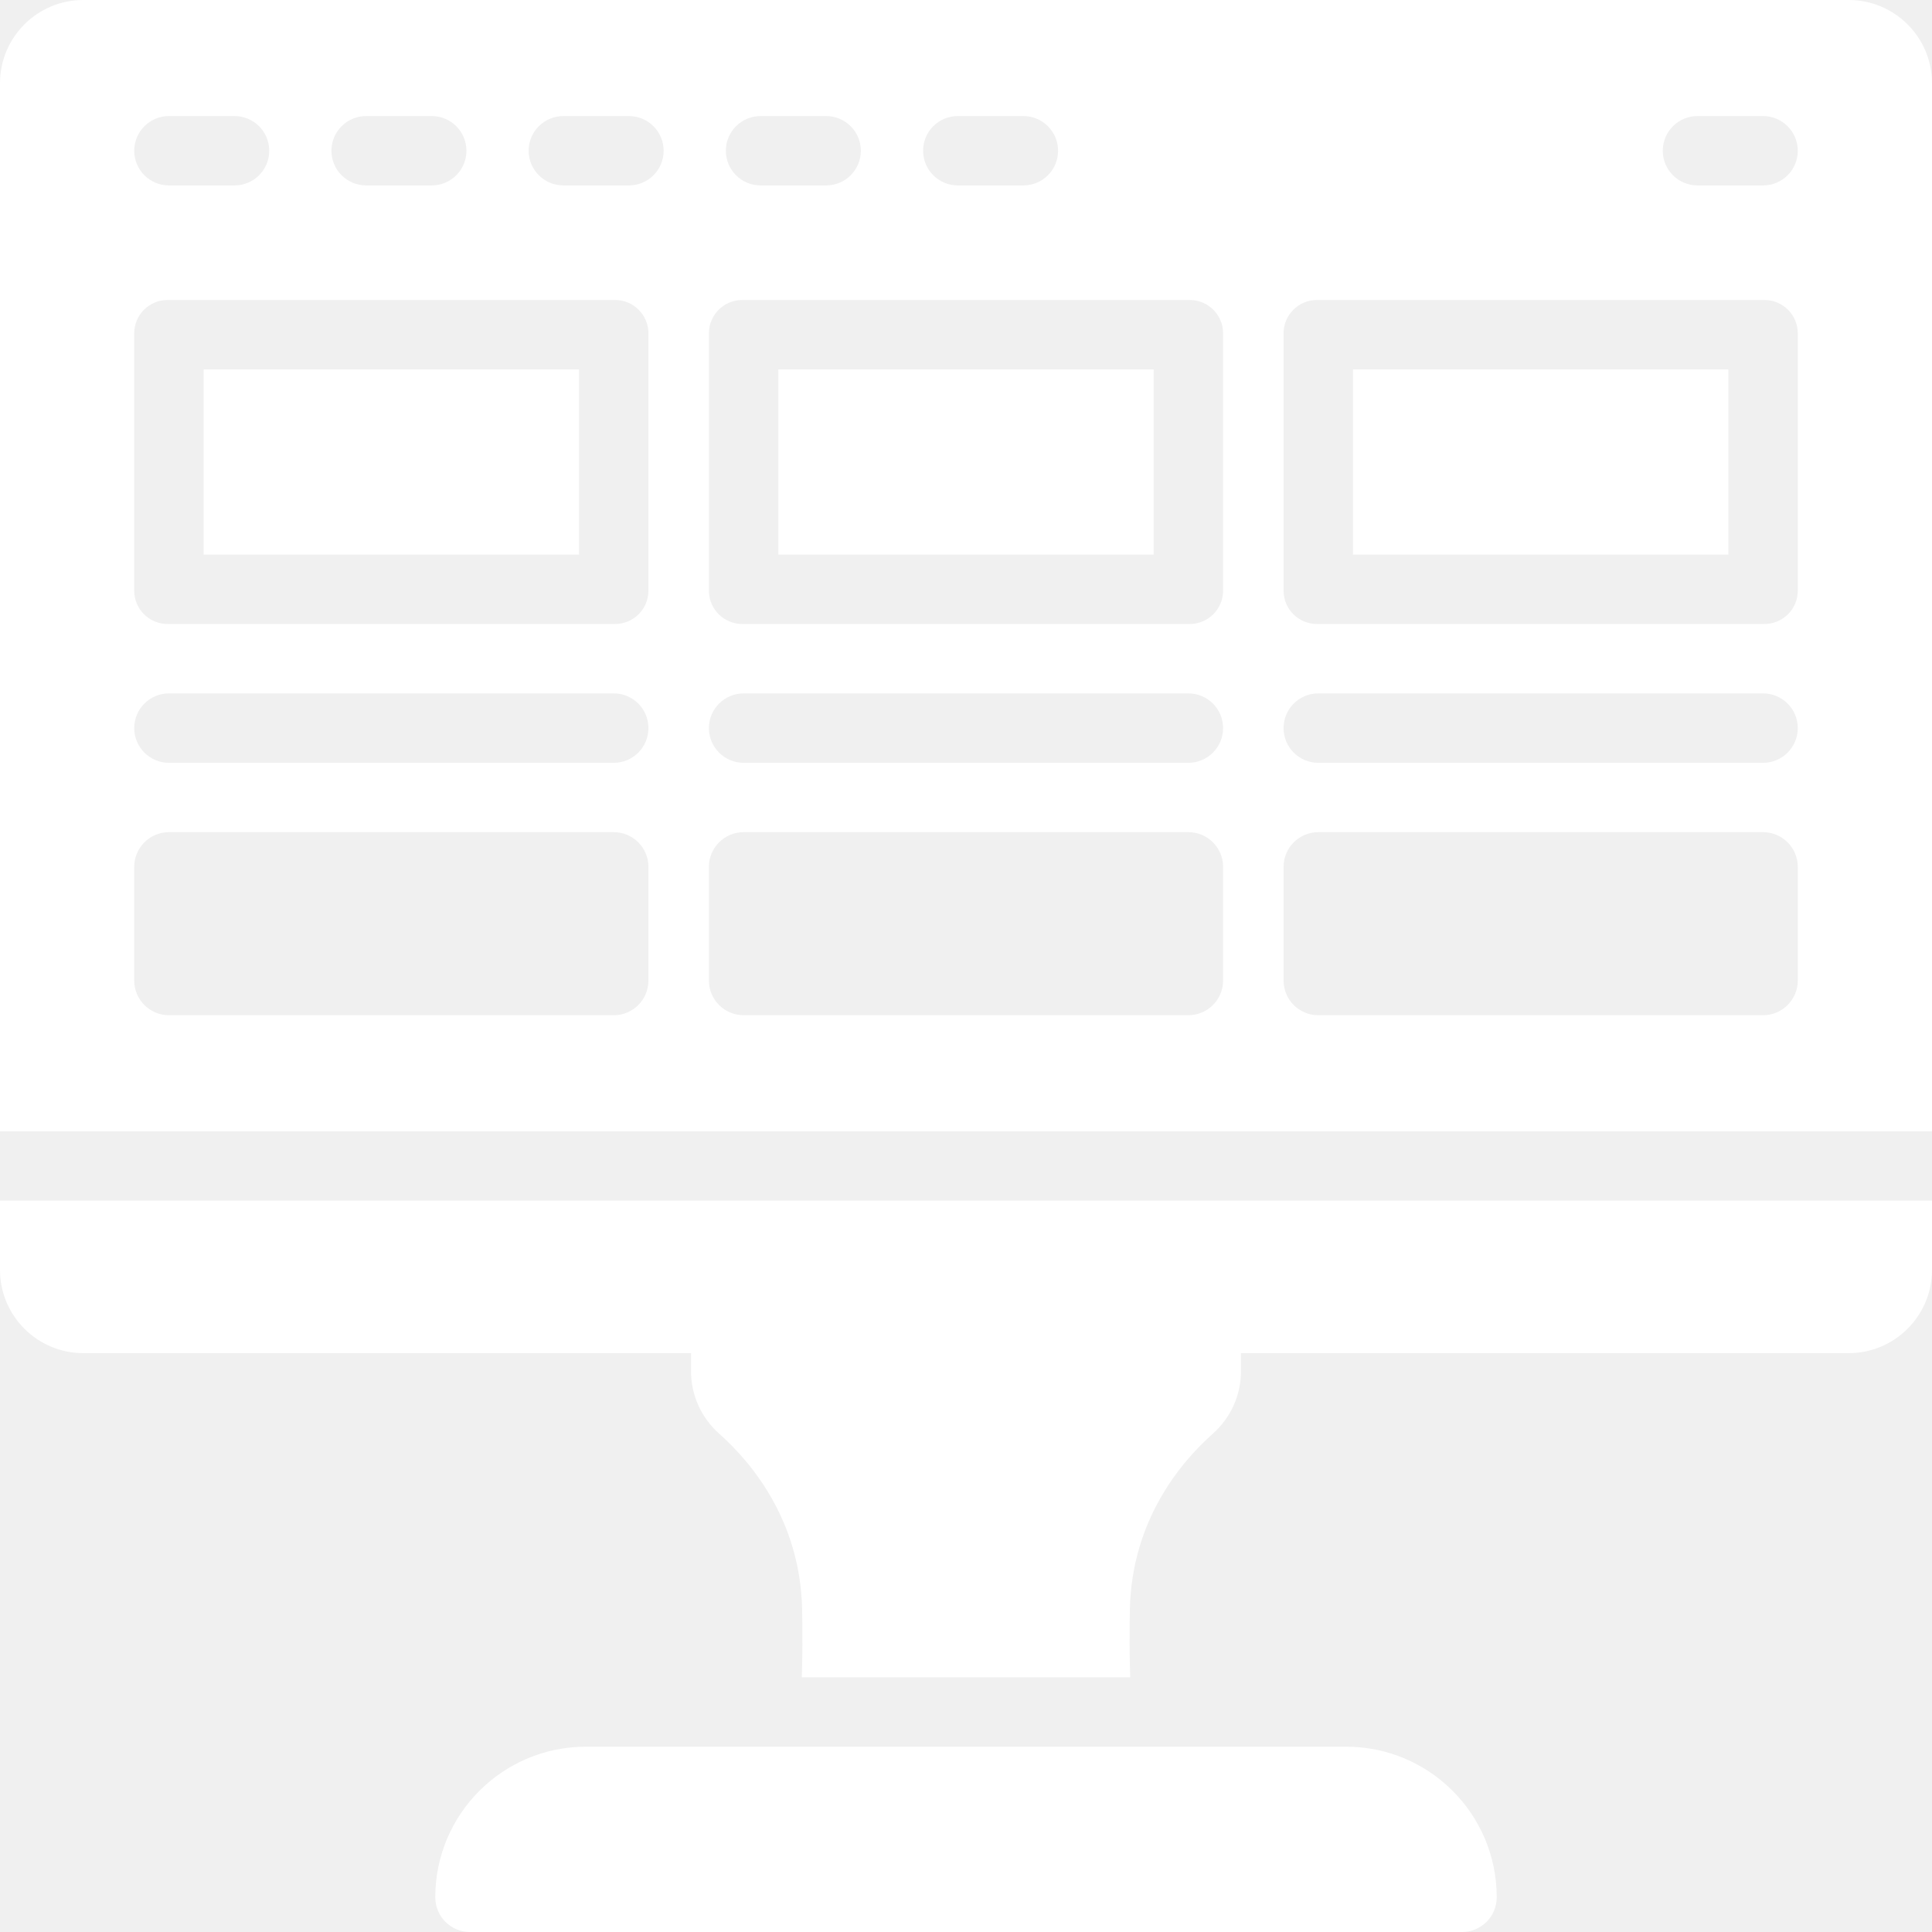
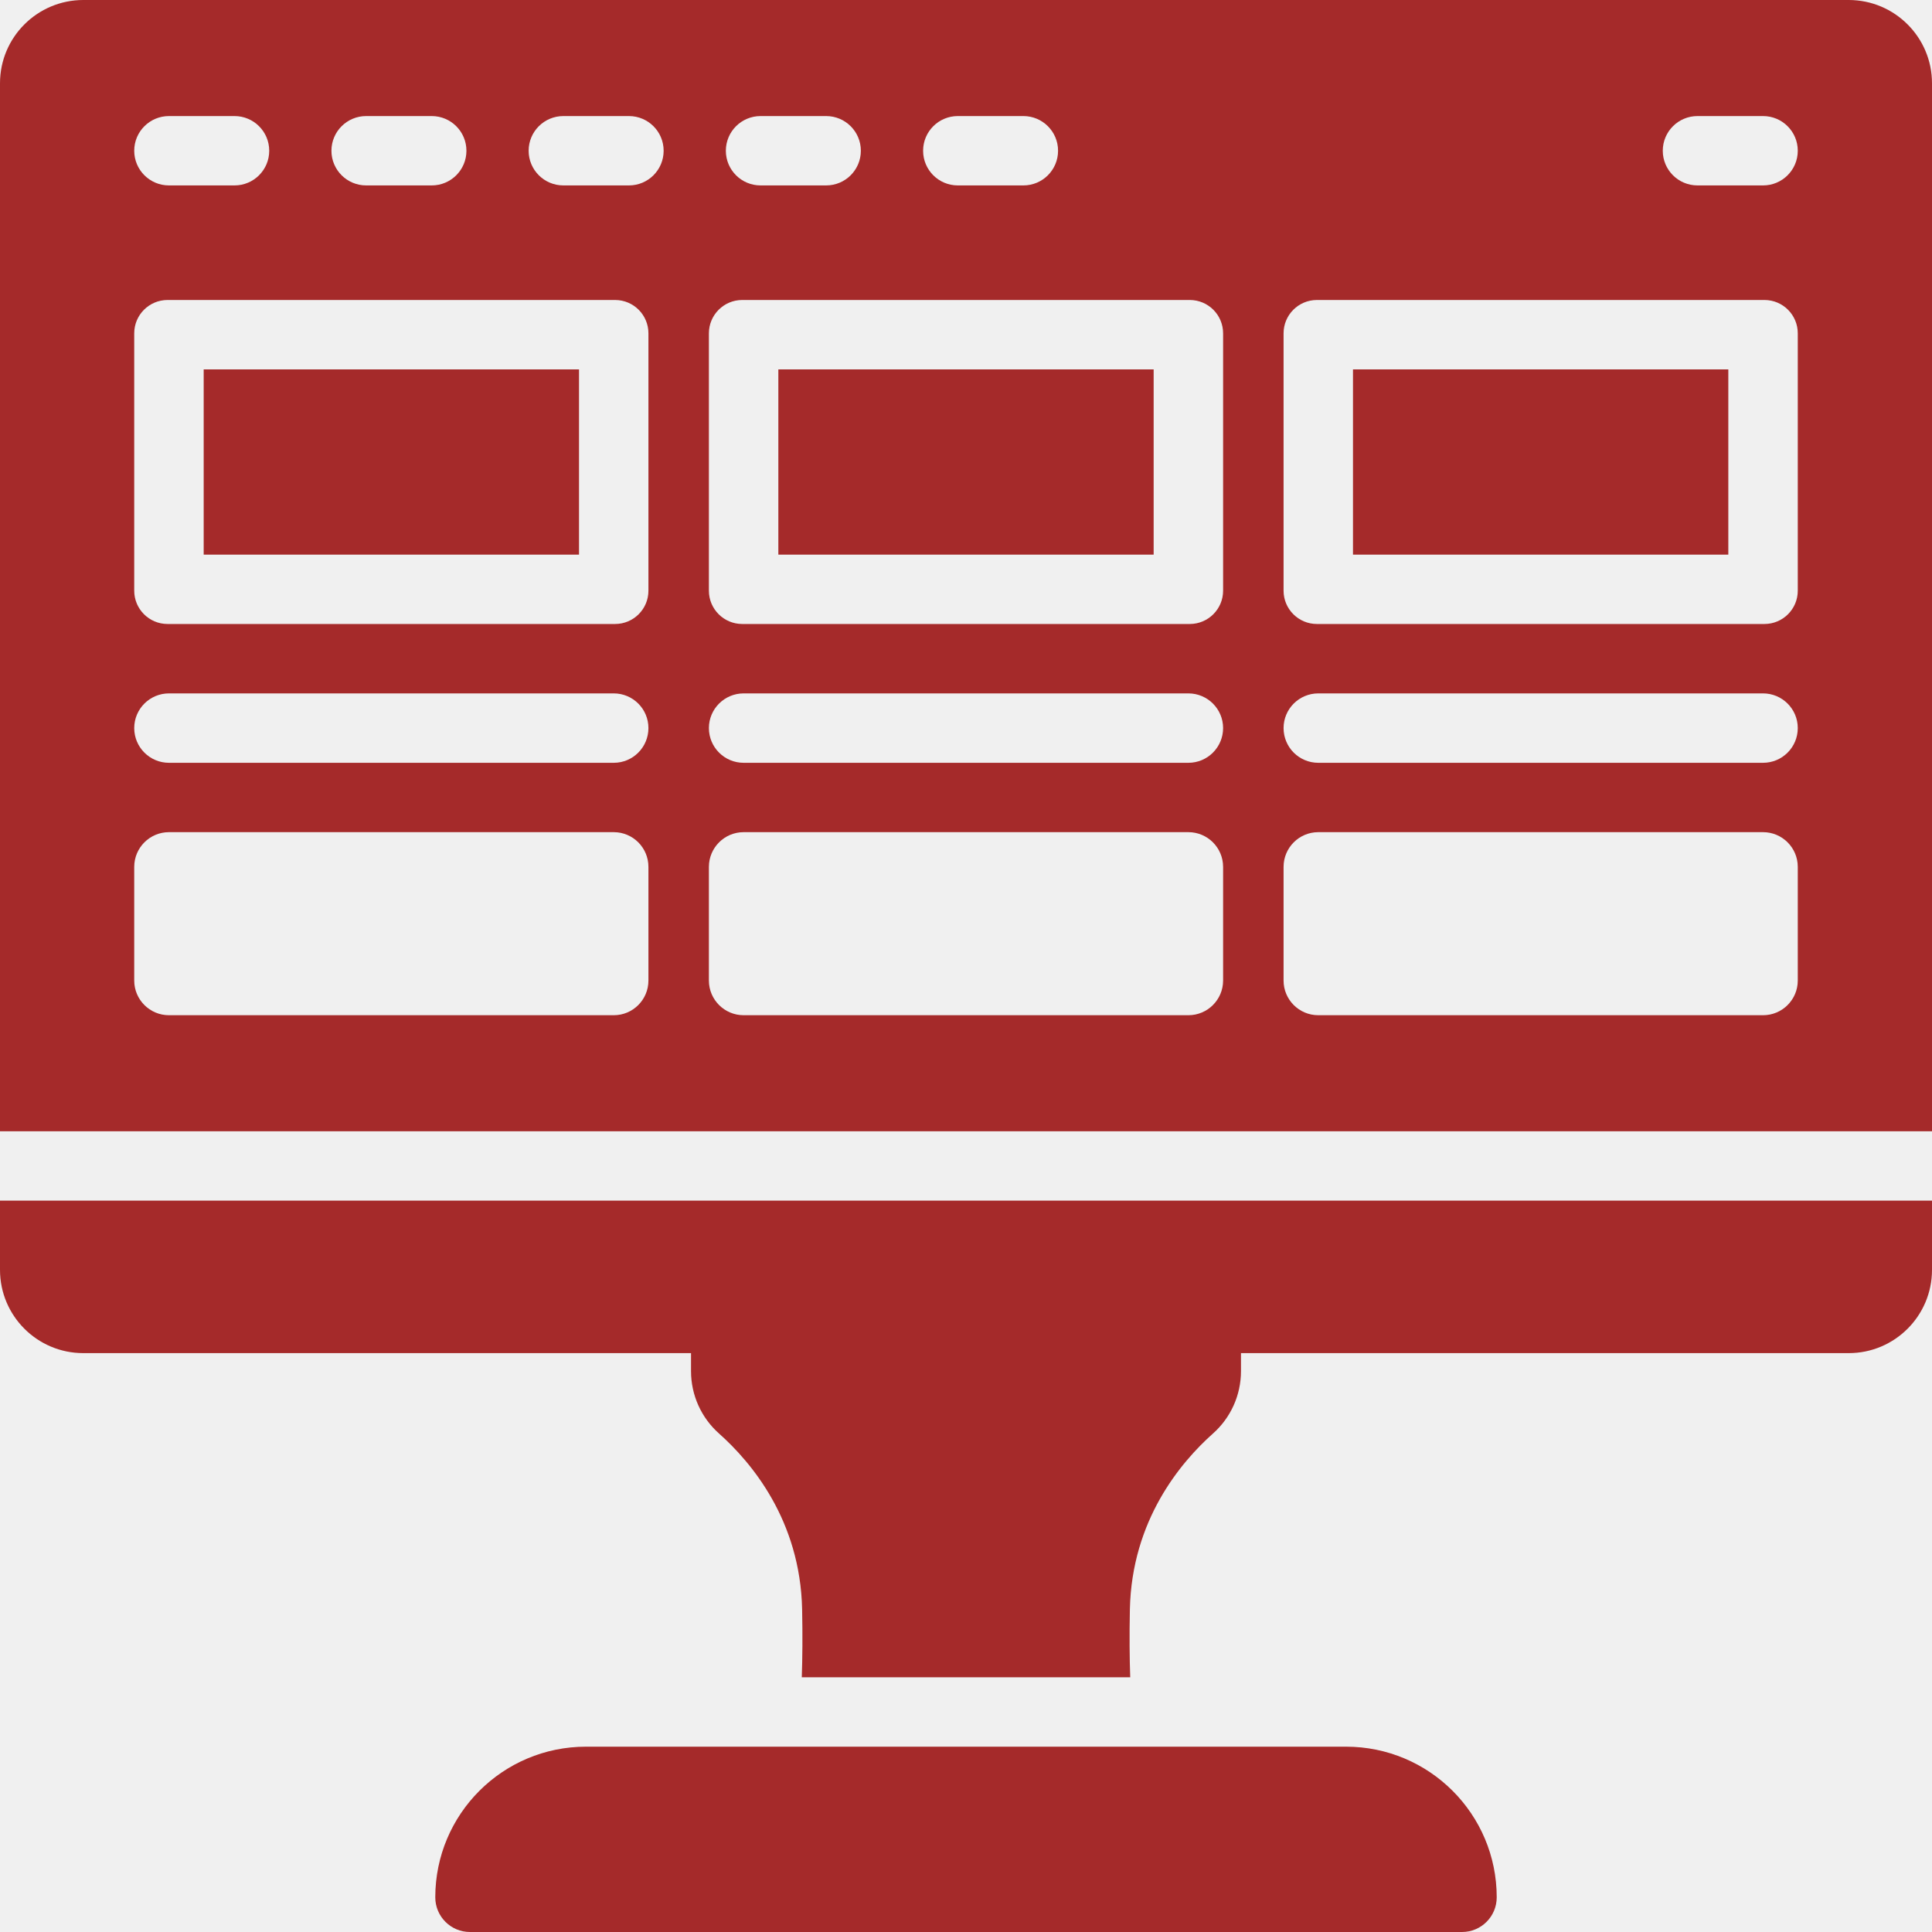
<svg xmlns="http://www.w3.org/2000/svg" width="40" height="40" viewBox="0 0 40 40" fill="none">
-   <path d="M0 26.291C0 27.243 0.772 28.015 1.725 28.015H14.307V28.39C14.307 28.883 14.518 29.352 14.886 29.679C15.555 30.274 16.568 31.476 16.607 33.318C16.618 33.86 16.614 34.327 16.6 34.726H23.4C23.386 34.327 23.382 33.86 23.393 33.318C23.432 31.476 24.445 30.274 25.114 29.679C25.482 29.352 25.693 28.883 25.693 28.39V28.015H38.275C39.227 28.015 40 27.243 40 26.291V24.858H0V26.291Z" fill="#FFFFFF" />
-   <path d="M27.867 36.163H12.133C10.409 36.163 9.012 37.559 9.012 39.282C9.012 39.678 9.333 40 9.73 40H30.27C30.667 40 30.988 39.678 30.988 39.282C30.988 37.559 29.591 36.163 27.867 36.163Z" fill="#FFFFFF" />
-   <path d="M35.783 7.648H28.012V11.483H35.783V7.648Z" fill="#FFFFFF" />
-   <path d="M23.885 7.648H16.115V11.483H23.885V7.648Z" fill="#FFFFFF" />
-   <path d="M11.988 7.648H4.217V11.483H11.988V7.648Z" fill="#FFFFFF" />
-   <path d="M38.275 0H1.725C0.772 0 0 0.772 0 1.724V23.422H40V1.724C40 0.772 39.227 0 38.275 0ZM35.145 2.403H36.502C36.899 2.403 37.221 2.724 37.221 3.121C37.221 3.518 36.899 3.839 36.502 3.839H35.145C34.748 3.839 34.426 3.518 34.426 3.121C34.426 2.724 34.748 2.403 35.145 2.403ZM19.831 2.403H21.188C21.584 2.403 21.906 2.724 21.906 3.121C21.906 3.518 21.584 3.839 21.188 3.839H19.831C19.433 3.839 19.112 3.518 19.112 3.121C19.112 2.724 19.433 2.403 19.831 2.403ZM15.747 2.403H17.104C17.501 2.403 17.823 2.724 17.823 3.121C17.823 3.518 17.501 3.839 17.104 3.839H15.747C15.35 3.839 15.028 3.518 15.028 3.121C15.028 2.724 15.35 2.403 15.747 2.403ZM14.677 6.901C14.677 6.52 14.986 6.211 15.367 6.211H24.633C25.014 6.211 25.323 6.52 25.323 6.901V12.23C25.323 12.61 25.014 12.919 24.633 12.919H15.367C14.986 12.919 14.677 12.61 14.677 12.23V6.901ZM7.581 2.403H8.938C9.335 2.403 9.657 2.724 9.657 3.121C9.657 3.518 9.335 3.839 8.938 3.839H7.581C7.184 3.839 6.862 3.518 6.862 3.121C6.862 2.724 7.184 2.403 7.581 2.403ZM3.498 2.403H4.855C5.252 2.403 5.574 2.724 5.574 3.121C5.574 3.518 5.252 3.839 4.855 3.839H3.498C3.101 3.839 2.779 3.518 2.779 3.121C2.779 2.724 3.101 2.403 3.498 2.403ZM13.425 20.301C13.425 20.697 13.104 21.019 12.707 21.019H3.498C3.101 21.019 2.779 20.697 2.779 20.301V17.948C2.779 17.551 3.101 17.229 3.498 17.229H12.707C13.104 17.229 13.425 17.551 13.425 17.948V20.301ZM12.707 15.793H3.498C3.101 15.793 2.779 15.471 2.779 15.074C2.779 14.678 3.101 14.356 3.498 14.356H12.707C13.104 14.356 13.425 14.678 13.425 15.074C13.425 15.471 13.104 15.793 12.707 15.793ZM13.425 12.23C13.425 12.61 13.116 12.919 12.735 12.919H3.469C3.088 12.919 2.779 12.61 2.779 12.23V6.901C2.779 6.52 3.088 6.211 3.469 6.211H12.735C13.116 6.211 13.425 6.52 13.425 6.901V12.23ZM13.021 3.839H11.664C11.267 3.839 10.945 3.518 10.945 3.121C10.945 2.724 11.267 2.403 11.664 2.403H13.021C13.418 2.403 13.74 2.724 13.74 3.121C13.74 3.518 13.418 3.839 13.021 3.839ZM25.323 20.301C25.323 20.697 25.001 21.019 24.604 21.019H15.396C14.999 21.019 14.677 20.697 14.677 20.301V17.948C14.677 17.551 14.999 17.229 15.396 17.229H24.604C25.001 17.229 25.323 17.551 25.323 17.948V20.301ZM24.604 15.793H15.396C14.999 15.793 14.677 15.471 14.677 15.074C14.677 14.678 14.999 14.356 15.396 14.356H24.604C25.001 14.356 25.323 14.678 25.323 15.074C25.323 15.471 25.001 15.793 24.604 15.793ZM37.221 20.301C37.221 20.697 36.899 21.019 36.502 21.019H27.294C26.896 21.019 26.575 20.697 26.575 20.301V17.948C26.575 17.551 26.896 17.229 27.294 17.229H36.502C36.899 17.229 37.221 17.551 37.221 17.948L37.221 20.301ZM36.502 15.793H27.294C26.896 15.793 26.575 15.471 26.575 15.074C26.575 14.678 26.896 14.356 27.294 14.356H36.502C36.899 14.356 37.221 14.678 37.221 15.074C37.221 15.471 36.899 15.793 36.502 15.793ZM37.221 12.23C37.221 12.61 36.912 12.919 36.531 12.919H27.265C26.884 12.919 26.575 12.61 26.575 12.23V6.901C26.575 6.52 26.884 6.211 27.265 6.211H36.531C36.912 6.211 37.221 6.52 37.221 6.901V12.23Z" fill="#FFFFFF" />
+   <path d="M0 26.291C0 27.243 0.772 28.015 1.725 28.015H14.307V28.39C14.307 28.883 14.518 29.352 14.886 29.679C15.555 30.274 16.568 31.476 16.607 33.318C16.618 33.86 16.614 34.327 16.6 34.726H23.4C23.386 34.327 23.382 33.86 23.393 33.318C23.432 31.476 24.445 30.274 25.114 29.679C25.482 29.352 25.693 28.883 25.693 28.39V28.015H38.275C39.227 28.015 40 27.243 40 26.291V24.858H0V26.291Z" fill="#A52A2A" />
+   <path d="M27.867 36.163H12.133C10.409 36.163 9.012 37.559 9.012 39.282C9.012 39.678 9.333 40 9.73 40H30.27C30.667 40 30.988 39.678 30.988 39.282C30.988 37.559 29.591 36.163 27.867 36.163Z" fill="#A52A2A" />
+   <path d="M35.783 7.648H28.012V11.483H35.783V7.648Z" fill="#A52A2A" />
+   <path d="M23.885 7.648H16.115V11.483H23.885V7.648Z" fill="#A52A2A" />
+   <path d="M11.988 7.648H4.217V11.483H11.988V7.648Z" fill="#A52A2A" />
+   <path d="M38.275 0H1.725C0.772 0 0 0.772 0 1.724V23.422H40V1.724C40 0.772 39.227 0 38.275 0ZM35.145 2.403H36.502C36.899 2.403 37.221 2.724 37.221 3.121C37.221 3.518 36.899 3.839 36.502 3.839H35.145C34.748 3.839 34.426 3.518 34.426 3.121C34.426 2.724 34.748 2.403 35.145 2.403ZM19.831 2.403H21.188C21.584 2.403 21.906 2.724 21.906 3.121C21.906 3.518 21.584 3.839 21.188 3.839H19.831C19.433 3.839 19.112 3.518 19.112 3.121C19.112 2.724 19.433 2.403 19.831 2.403ZM15.747 2.403H17.104C17.501 2.403 17.823 2.724 17.823 3.121C17.823 3.518 17.501 3.839 17.104 3.839H15.747C15.35 3.839 15.028 3.518 15.028 3.121C15.028 2.724 15.35 2.403 15.747 2.403ZM14.677 6.901C14.677 6.52 14.986 6.211 15.367 6.211H24.633C25.014 6.211 25.323 6.52 25.323 6.901V12.23C25.323 12.61 25.014 12.919 24.633 12.919H15.367C14.986 12.919 14.677 12.61 14.677 12.23V6.901ZM7.581 2.403H8.938C9.335 2.403 9.657 2.724 9.657 3.121C9.657 3.518 9.335 3.839 8.938 3.839H7.581C7.184 3.839 6.862 3.518 6.862 3.121C6.862 2.724 7.184 2.403 7.581 2.403ZM3.498 2.403H4.855C5.252 2.403 5.574 2.724 5.574 3.121C5.574 3.518 5.252 3.839 4.855 3.839H3.498C3.101 3.839 2.779 3.518 2.779 3.121C2.779 2.724 3.101 2.403 3.498 2.403ZM13.425 20.301C13.425 20.697 13.104 21.019 12.707 21.019H3.498C3.101 21.019 2.779 20.697 2.779 20.301V17.948C2.779 17.551 3.101 17.229 3.498 17.229H12.707C13.104 17.229 13.425 17.551 13.425 17.948V20.301ZM12.707 15.793H3.498C3.101 15.793 2.779 15.471 2.779 15.074C2.779 14.678 3.101 14.356 3.498 14.356H12.707C13.104 14.356 13.425 14.678 13.425 15.074C13.425 15.471 13.104 15.793 12.707 15.793ZM13.425 12.23C13.425 12.61 13.116 12.919 12.735 12.919H3.469C3.088 12.919 2.779 12.61 2.779 12.23V6.901C2.779 6.52 3.088 6.211 3.469 6.211H12.735C13.116 6.211 13.425 6.52 13.425 6.901V12.23ZM13.021 3.839H11.664C11.267 3.839 10.945 3.518 10.945 3.121C10.945 2.724 11.267 2.403 11.664 2.403H13.021C13.418 2.403 13.74 2.724 13.74 3.121C13.74 3.518 13.418 3.839 13.021 3.839ZM25.323 20.301C25.323 20.697 25.001 21.019 24.604 21.019H15.396C14.999 21.019 14.677 20.697 14.677 20.301V17.948C14.677 17.551 14.999 17.229 15.396 17.229H24.604C25.001 17.229 25.323 17.551 25.323 17.948V20.301ZM24.604 15.793H15.396C14.999 15.793 14.677 15.471 14.677 15.074C14.677 14.678 14.999 14.356 15.396 14.356H24.604C25.001 14.356 25.323 14.678 25.323 15.074C25.323 15.471 25.001 15.793 24.604 15.793ZM37.221 20.301C37.221 20.697 36.899 21.019 36.502 21.019H27.294C26.896 21.019 26.575 20.697 26.575 20.301V17.948C26.575 17.551 26.896 17.229 27.294 17.229H36.502C36.899 17.229 37.221 17.551 37.221 17.948L37.221 20.301ZM36.502 15.793H27.294C26.896 15.793 26.575 15.471 26.575 15.074C26.575 14.678 26.896 14.356 27.294 14.356H36.502C36.899 14.356 37.221 14.678 37.221 15.074C37.221 15.471 36.899 15.793 36.502 15.793ZM37.221 12.23C37.221 12.61 36.912 12.919 36.531 12.919H27.265C26.884 12.919 26.575 12.61 26.575 12.23V6.901C26.575 6.52 26.884 6.211 27.265 6.211H36.531C36.912 6.211 37.221 6.52 37.221 6.901V12.23Z" fill="#A52A2A" />
</svg>
